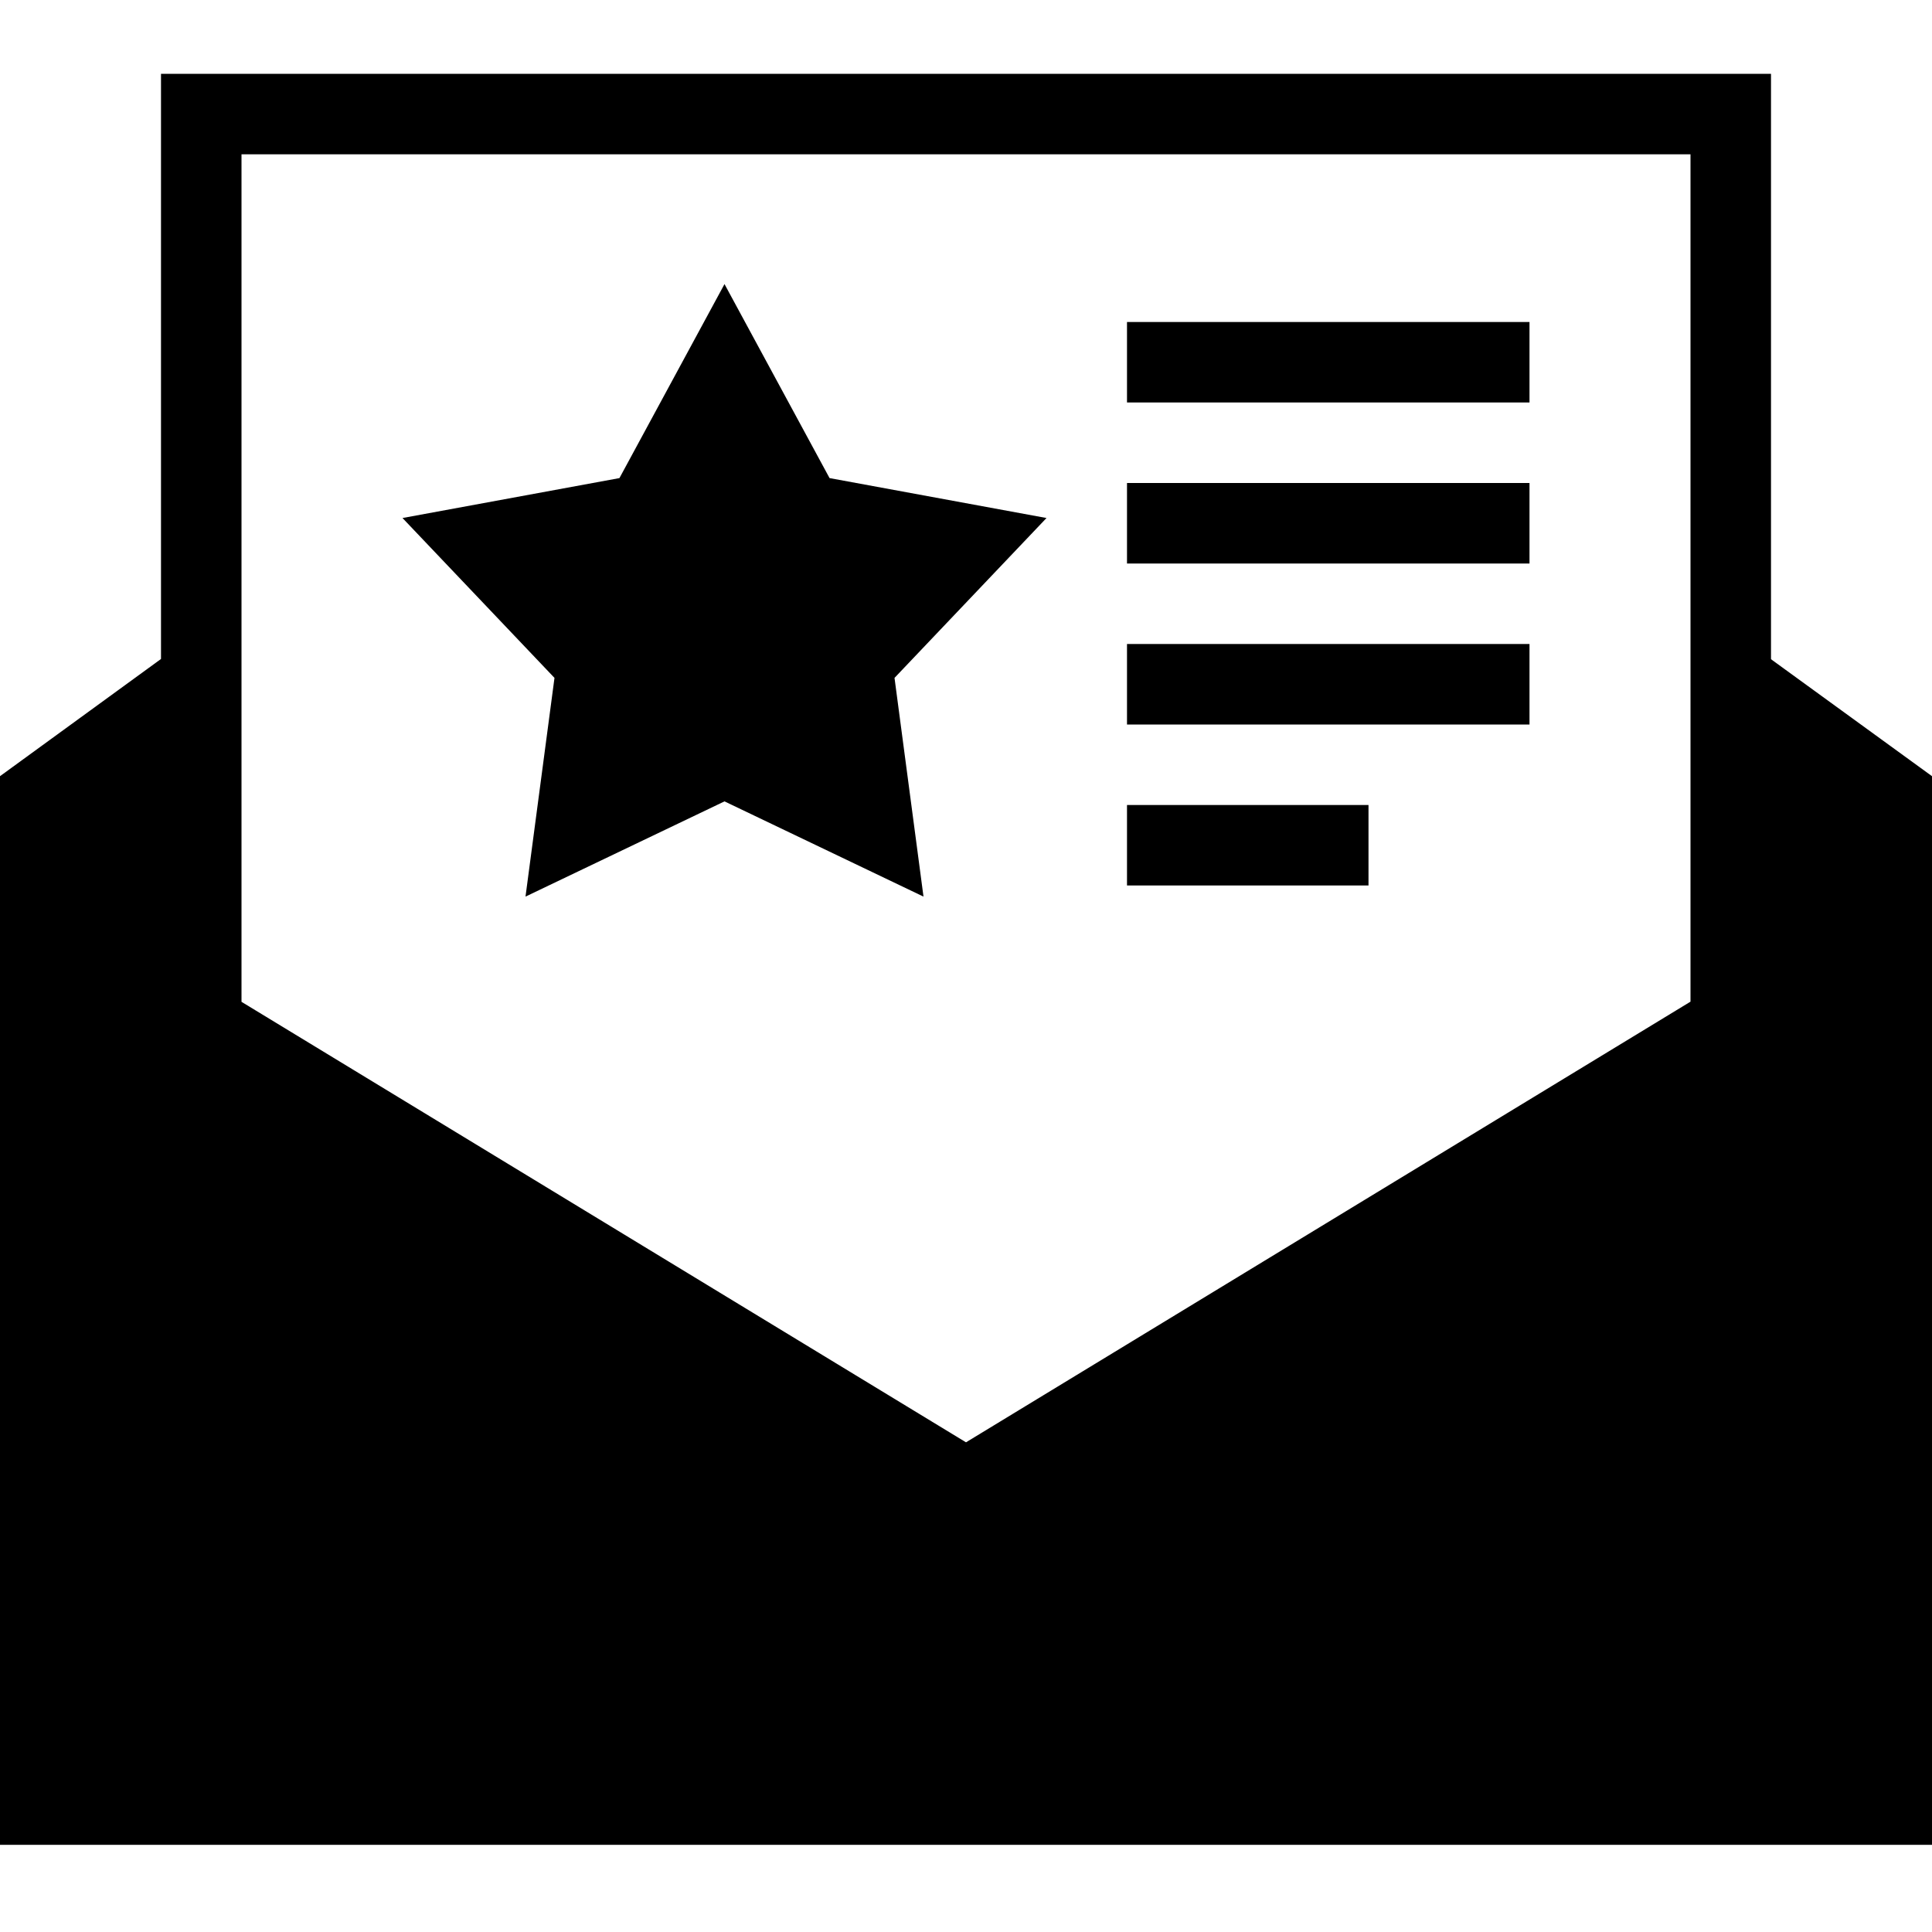
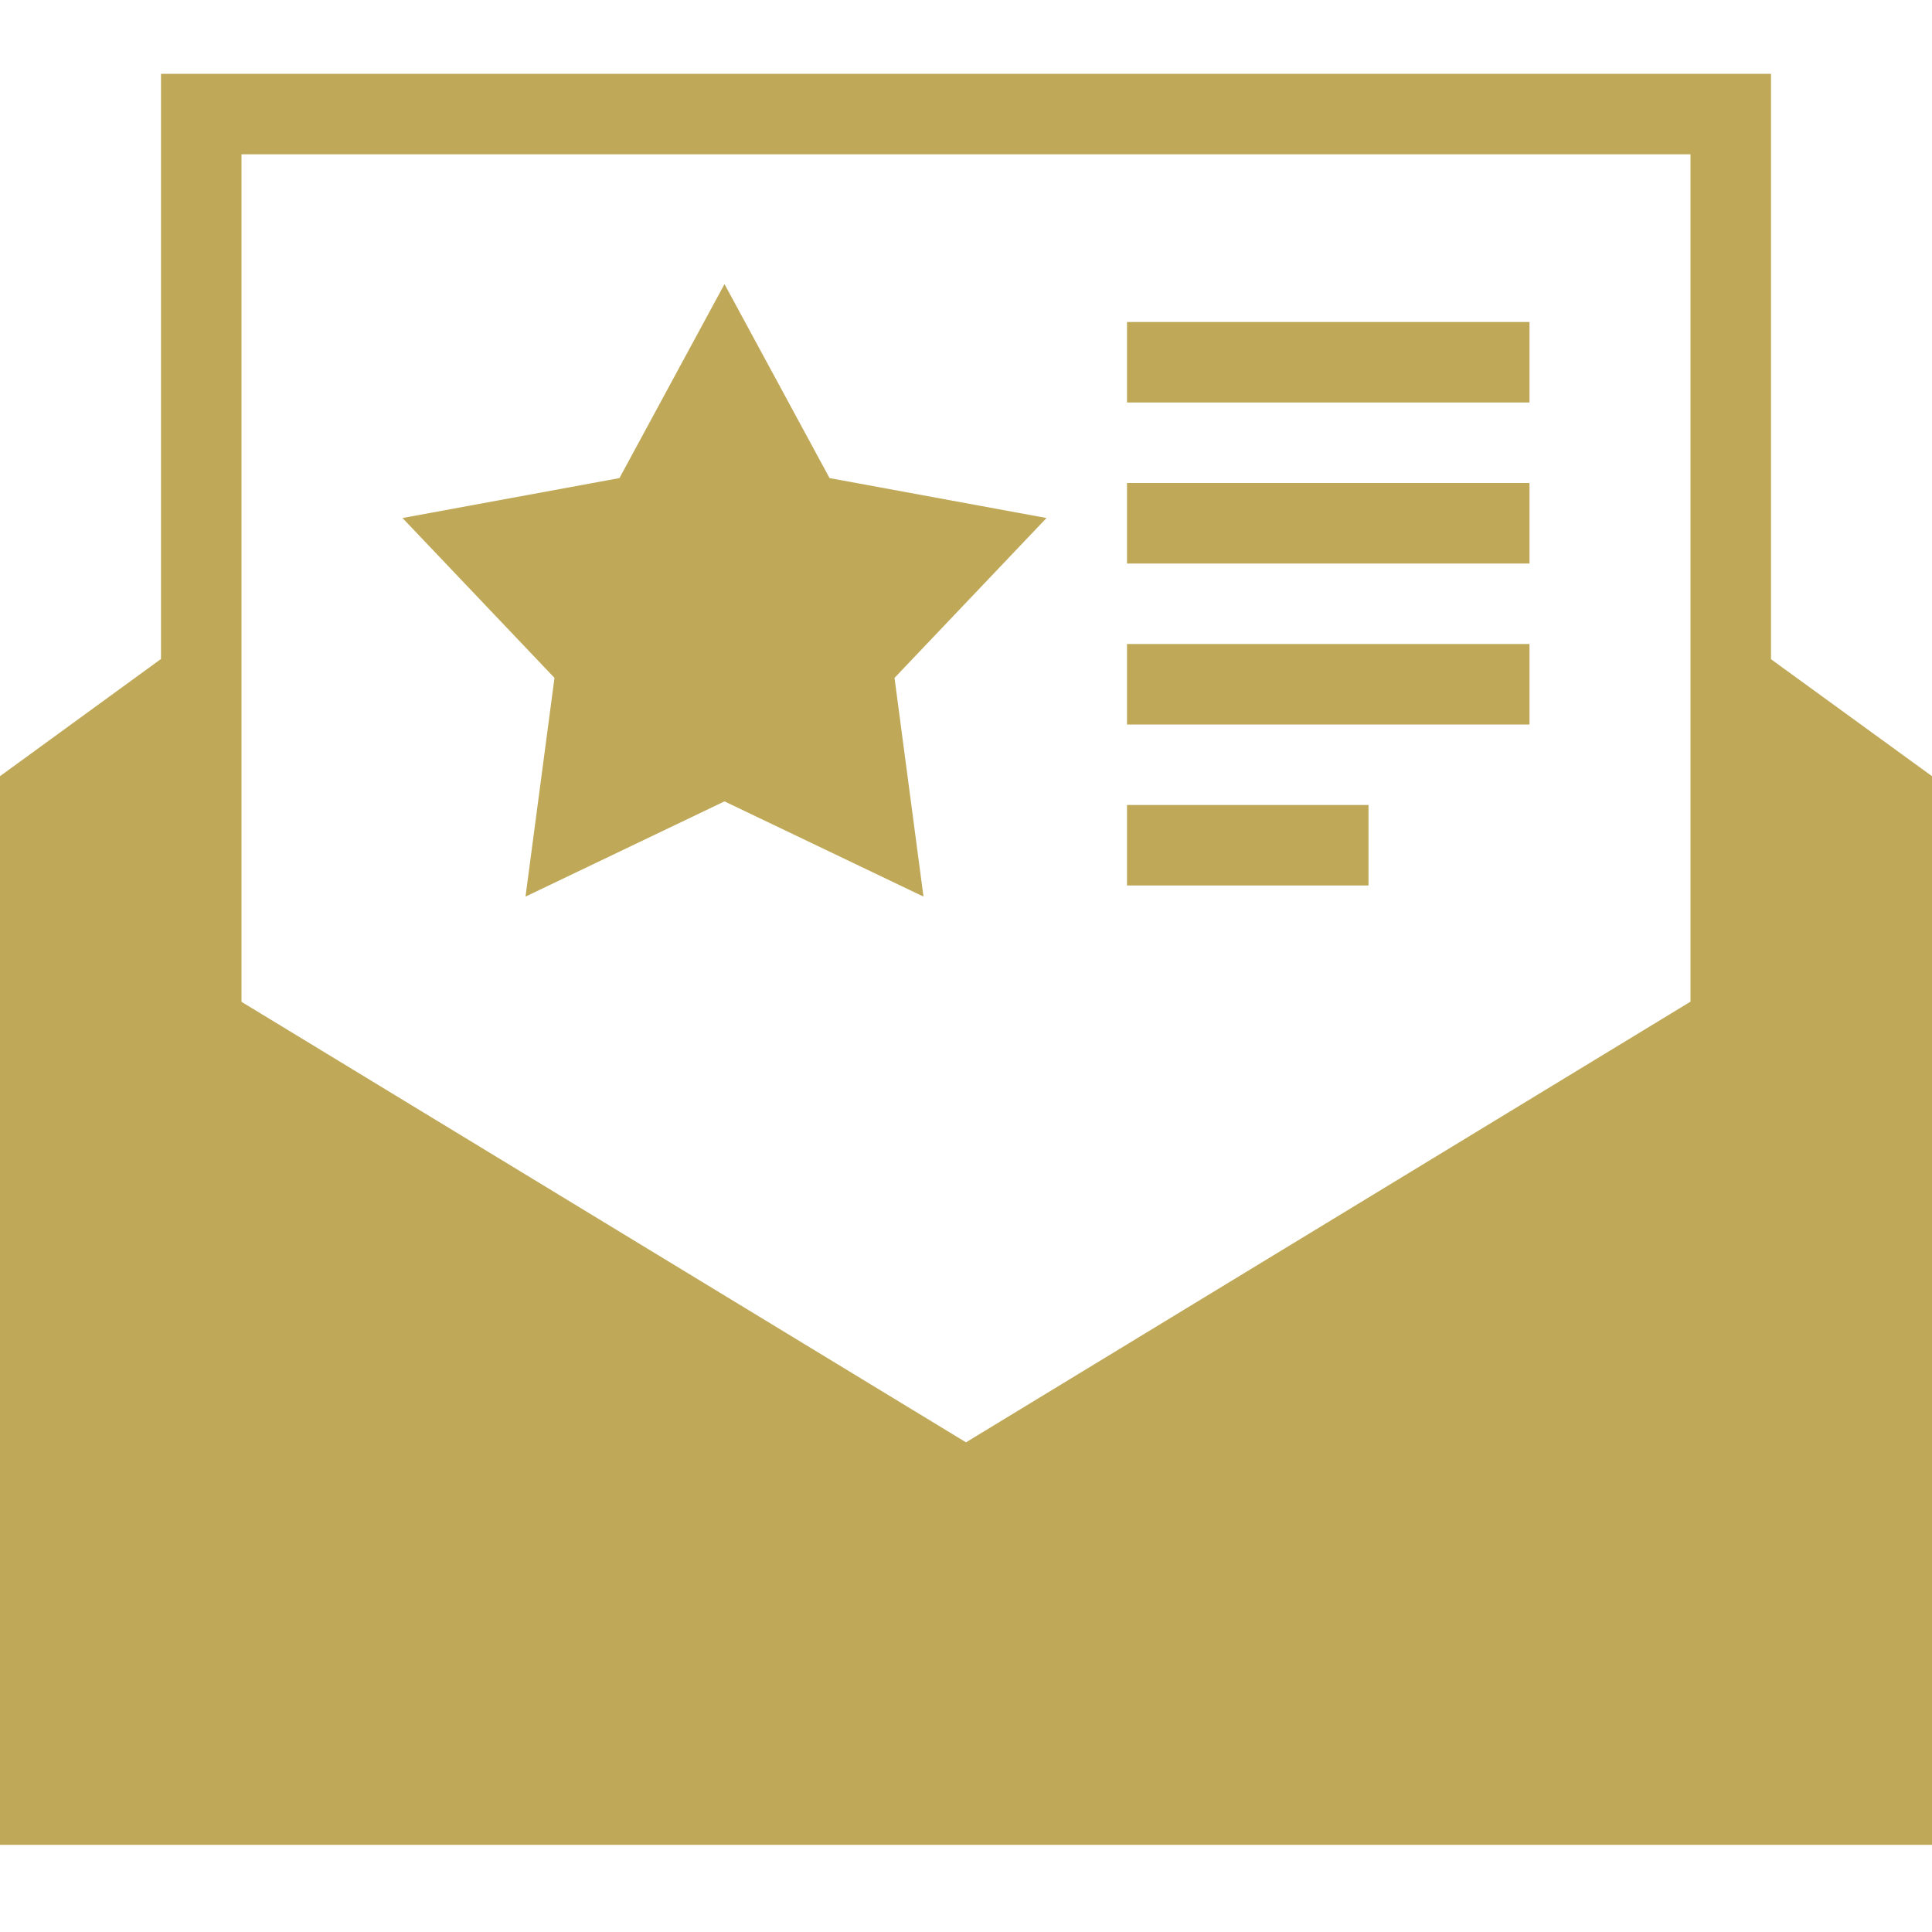
- <svg xmlns="http://www.w3.org/2000/svg" width="24" height="24" fill-rule="evenodd" clip-rule="evenodd">
+ <svg xmlns="http://www.w3.org/2000/svg" width="24" height="24" fill-rule="evenodd" fill="#BFA959" clip-rule="evenodd">
  <path d="M24 22.917h-24v-13.275l2-1.456v-7.269h20v7.272l2 1.453v13.275zm-21-10.472v-10.528h18v10.526l-9 5.474-9-5.472zm6-8.916l1.305 2.41 2.695.496-1.888 1.986.36 2.717-2.472-1.183-2.472 1.183.36-2.717-1.888-1.986 2.695-.496 1.305-2.41zm8 6.471v1h-3v-1h3zm2-2v1h-5v-1h5zm0-2v1h-5v-1h5zm0-2v1h-5v-1h5z" />
</svg>
